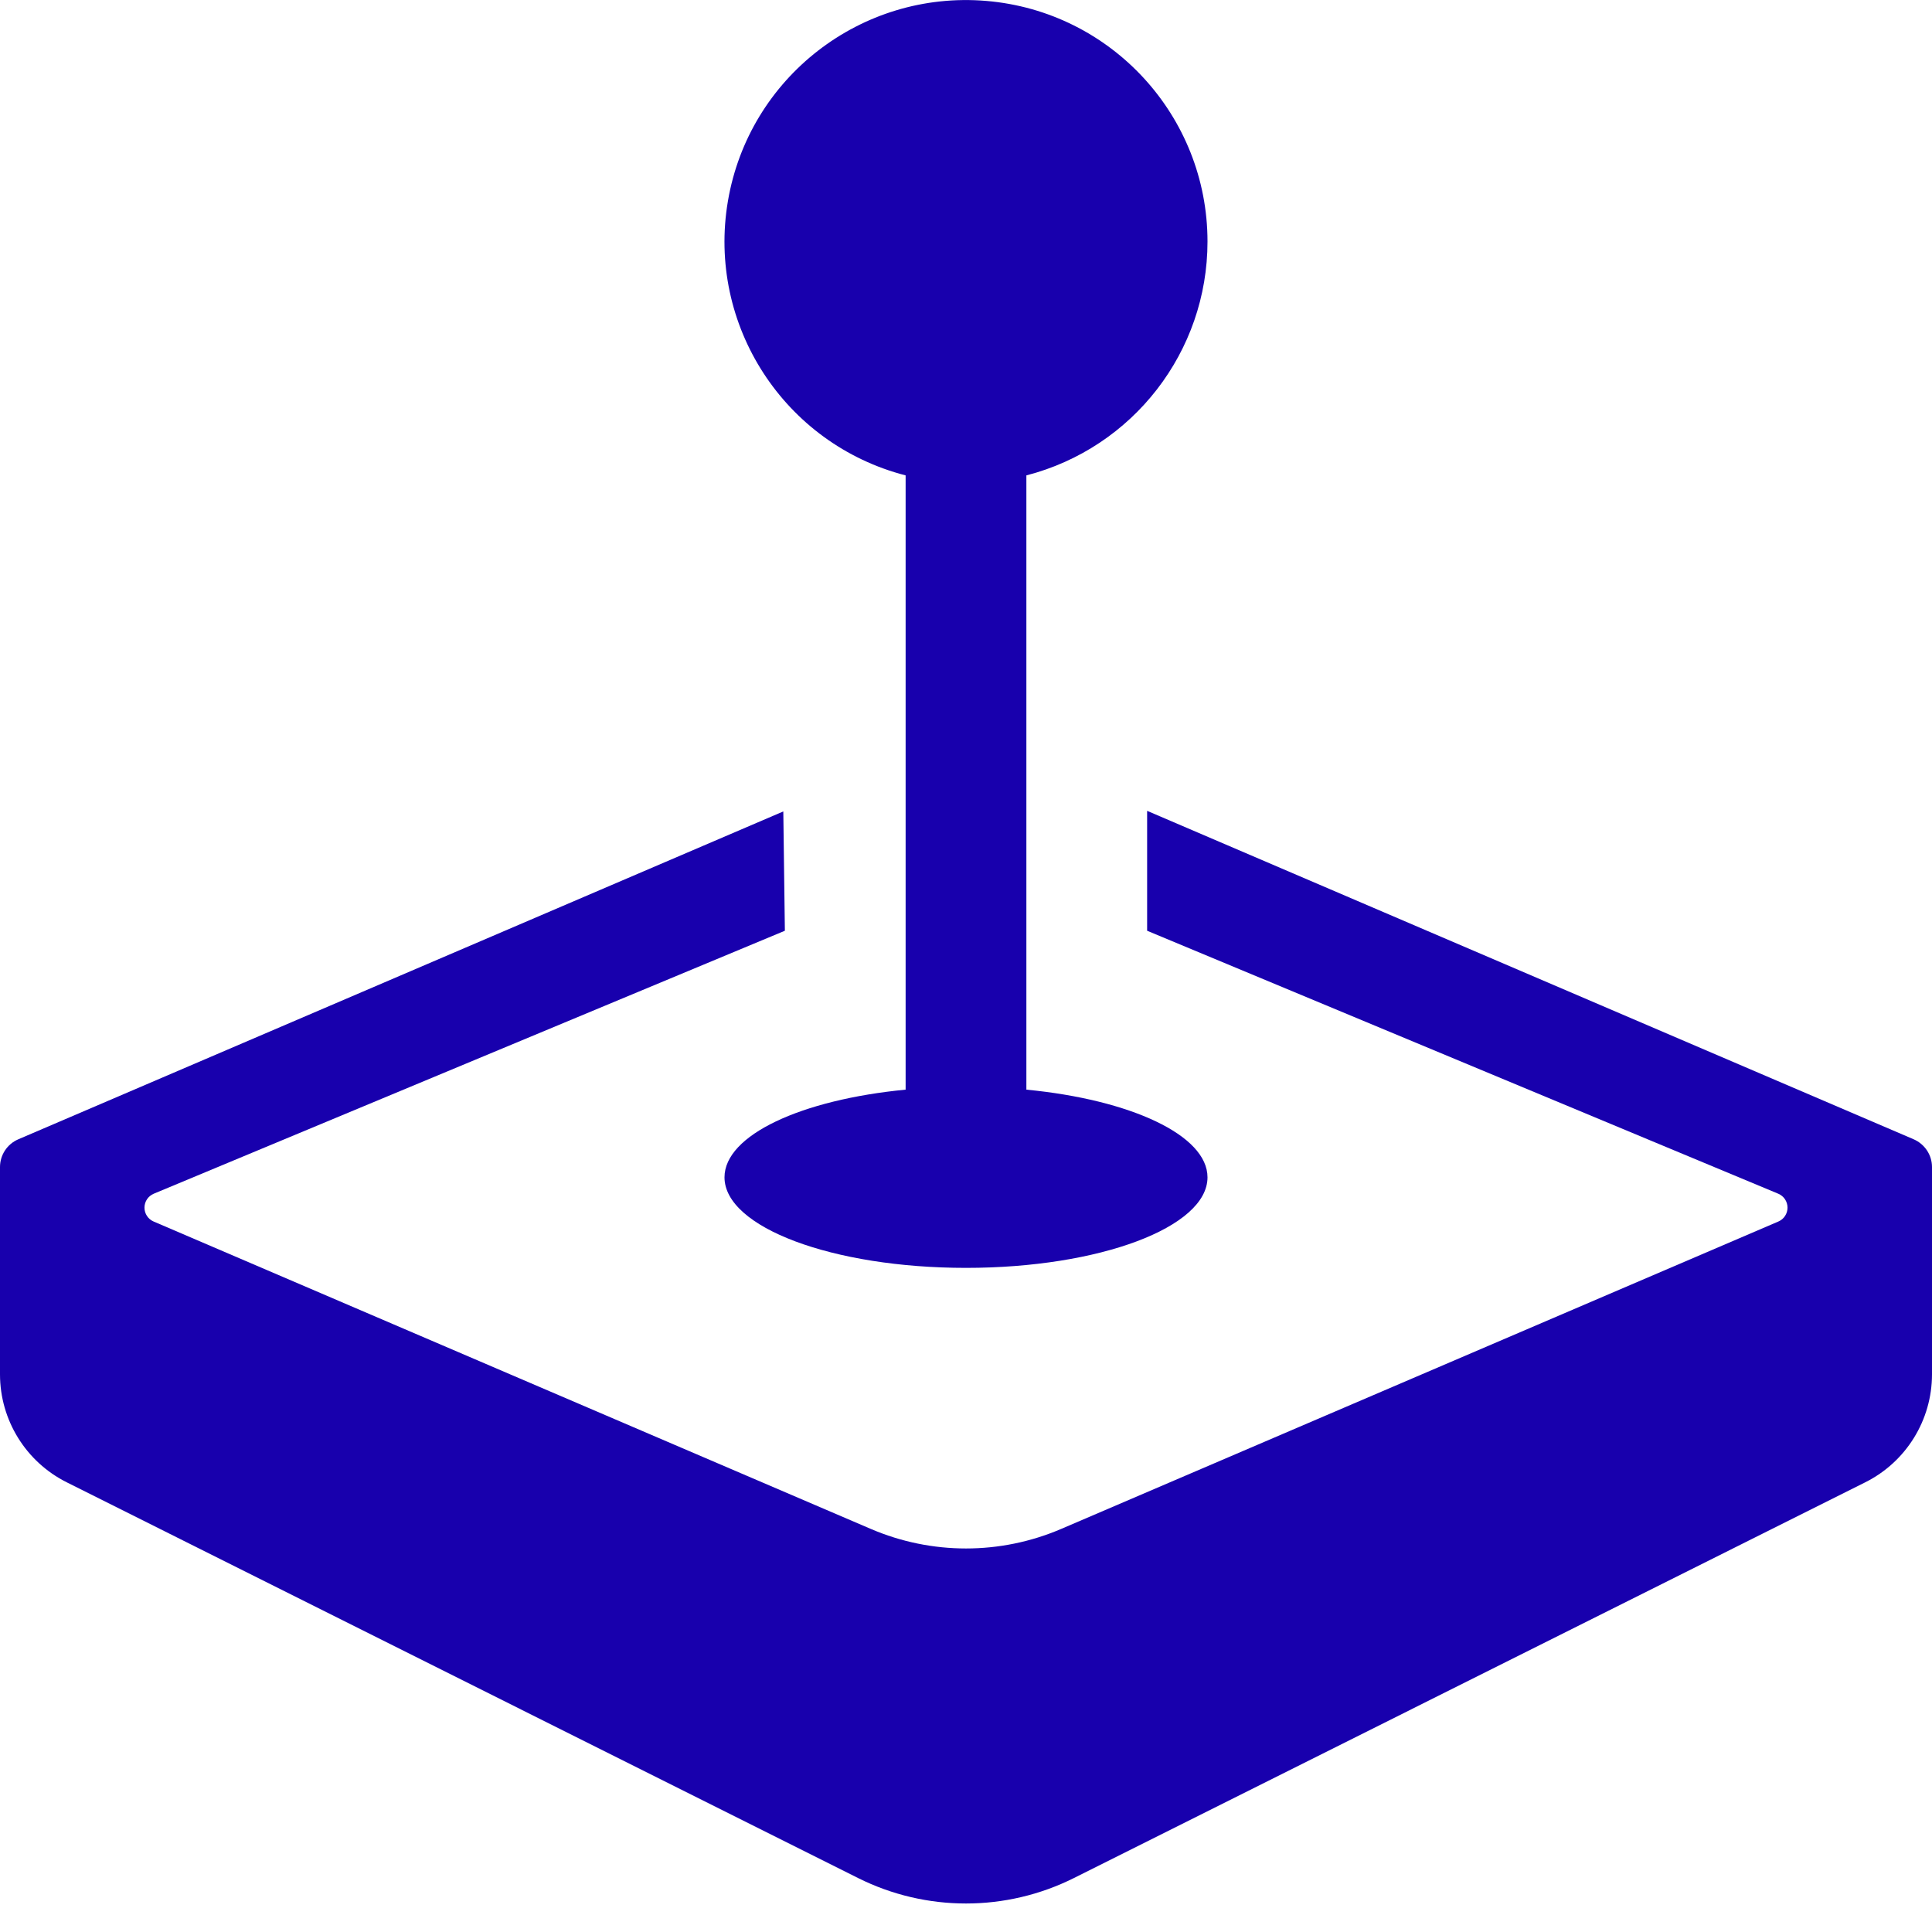
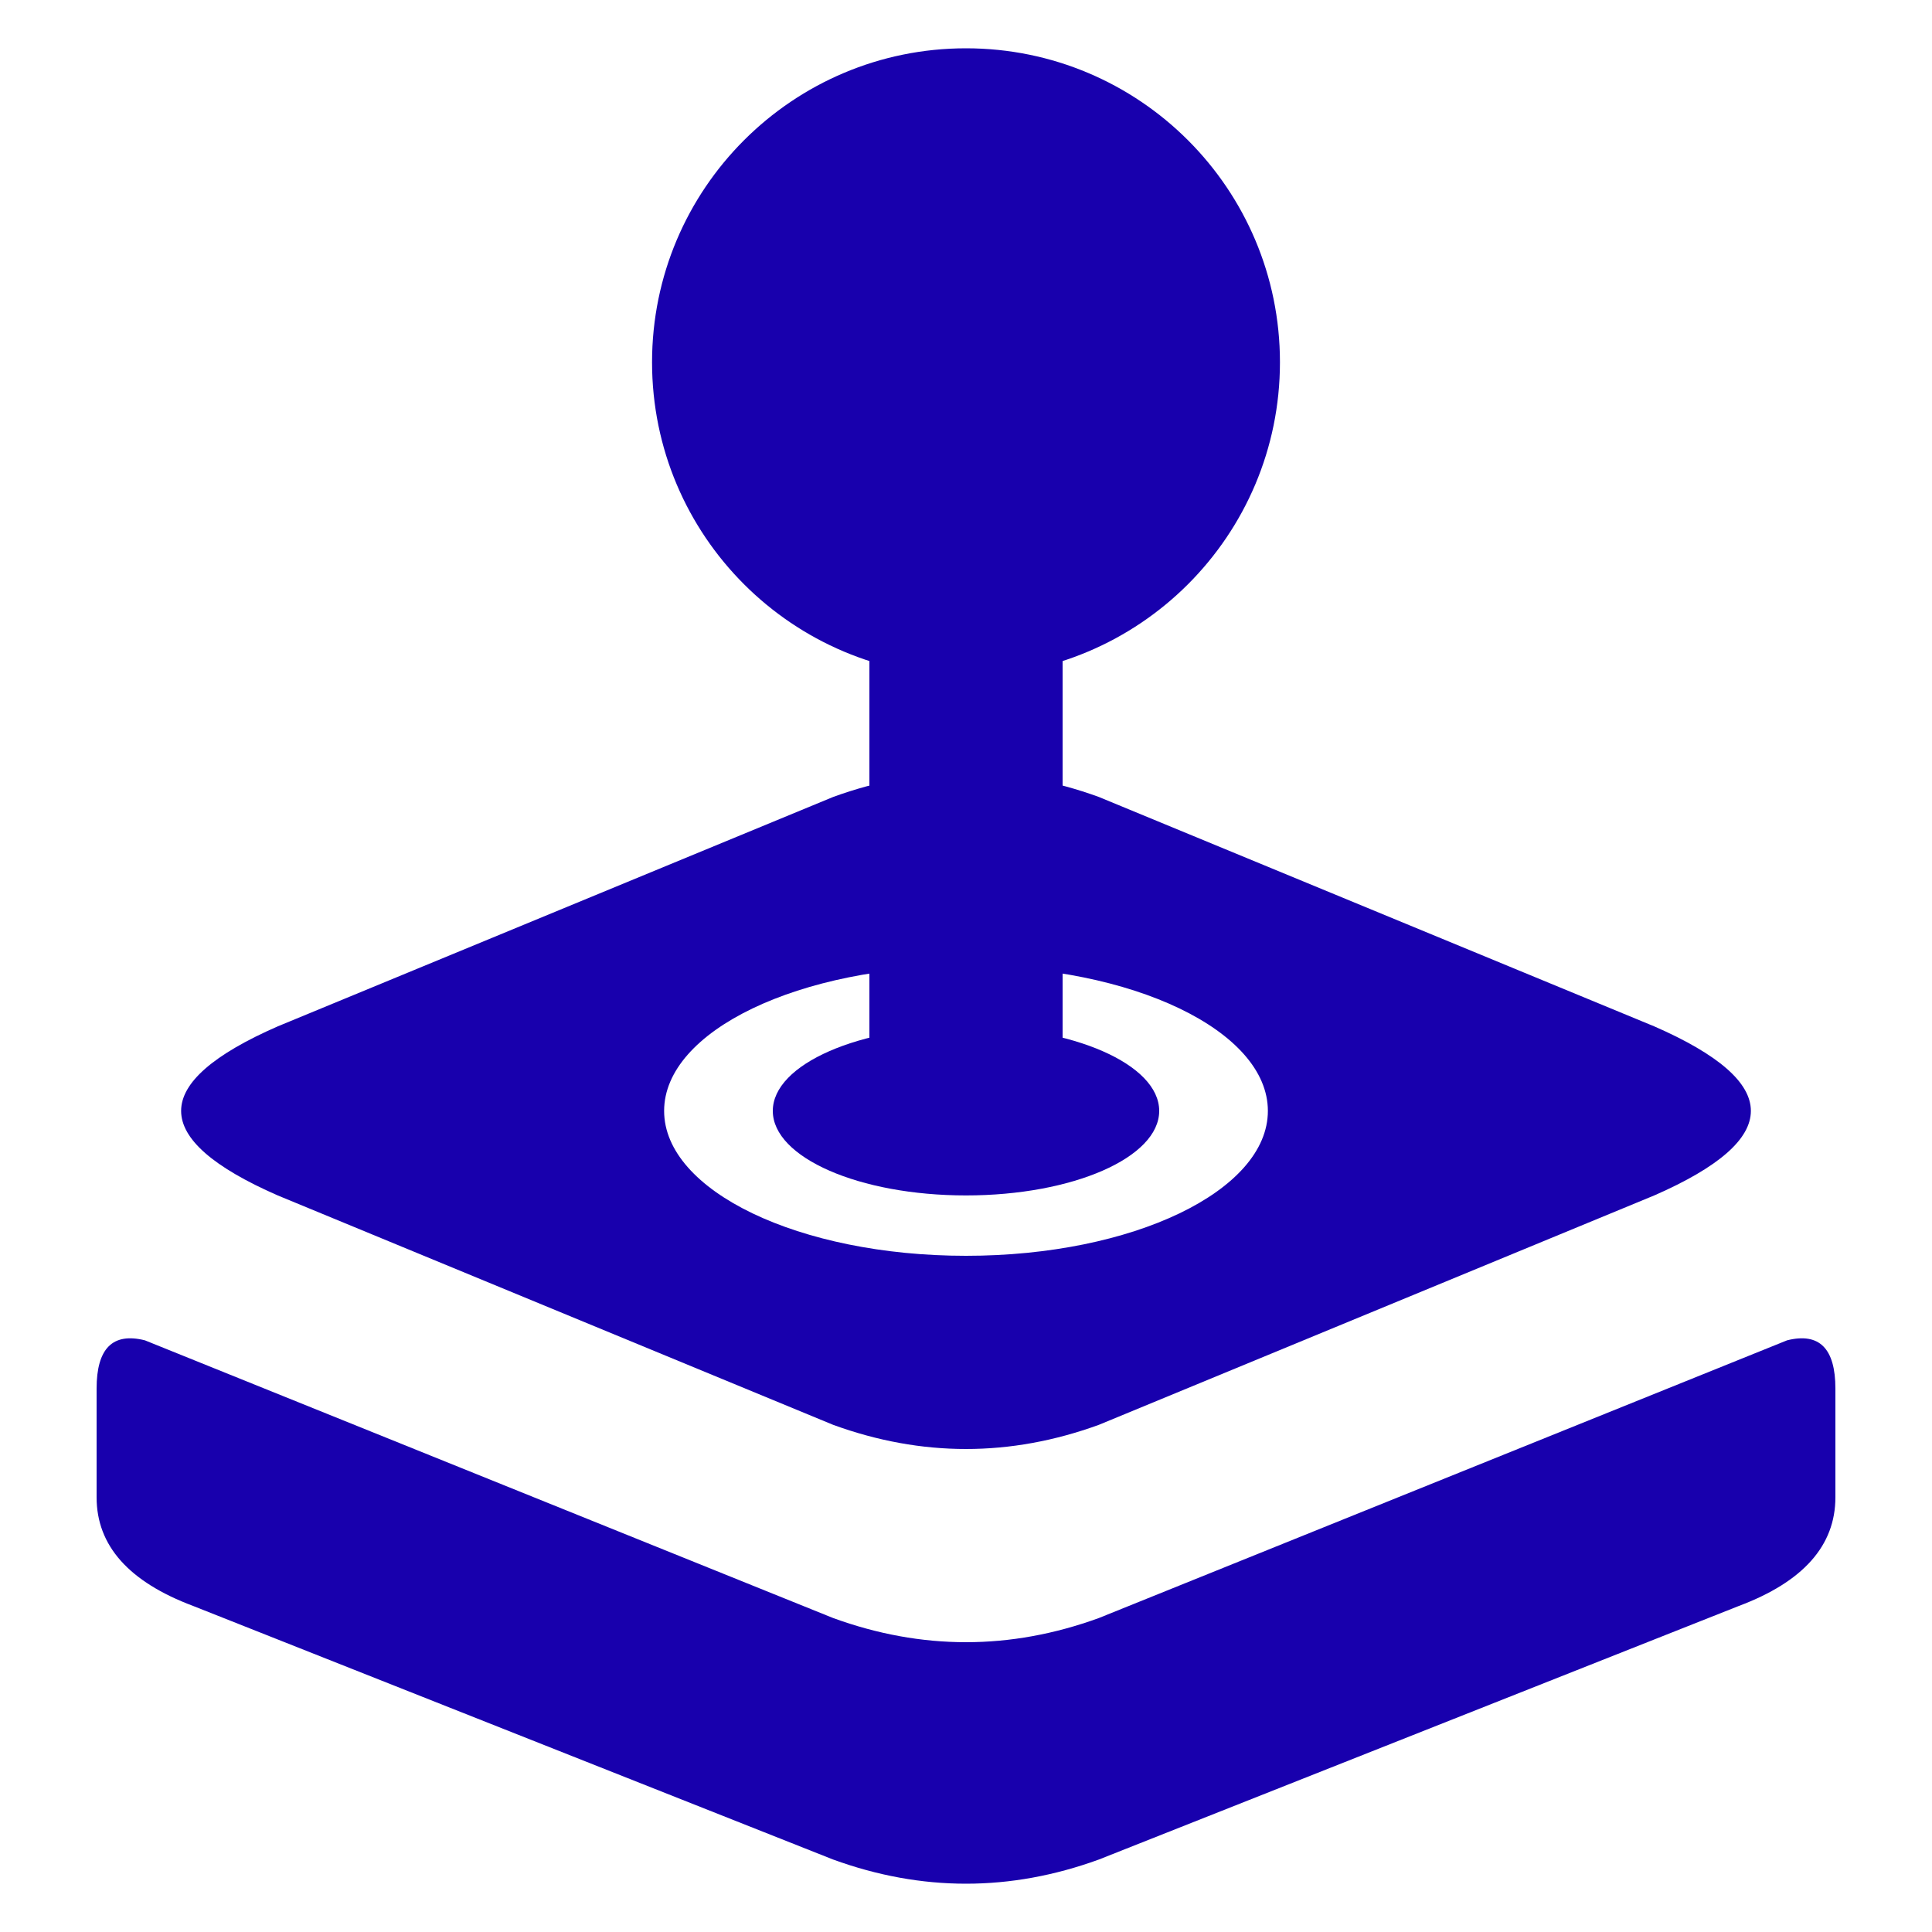
- <svg xmlns="http://www.w3.org/2000/svg" width="16" height="16" fill="#1800ad" class="bi bi-joystick" viewBox="0 0 16 16">
-   <path d="M10 2a2 2 0 0 1-1.5 1.937v5.087c.863.083 1.5.377 1.5.726 0 .414-.895.75-2 .75s-2-.336-2-.75c0-.35.637-.643 1.5-.726V3.937A2 2 0 1 1 10 2" />
-   <path d="M0 9.665v1.717a1 1 0 0 0 .553.894l6.553 3.277a2 2 0 0 0 1.788 0l6.553-3.277a1 1 0 0 0 .553-.894V9.665c0-.1-.06-.19-.152-.23L9.5 6.715v.993l5.227 2.178a.125.125 0 0 1 .001.23l-5.94 2.546a2 2 0 0 1-1.576 0l-5.94-2.546a.125.125 0 0 1 .001-.23L6.5 7.708l-.013-.988L.152 9.435a.25.25 0 0 0-.152.23" />
+ <svg xmlns="http://www.w3.org/2000/svg" width="16" height="16" fill="#1800ad" viewBox="0 0 16 16">
+   <circle cx="8" cy="3" r="2.6" />
+   <path d="M7.2 5h1.6v4.6H7.2z" />
+   <ellipse cx="8" cy="9.2" rx="1.6" ry=".7" />
+   <path fill-rule="evenodd" d="M2.3 8.5 6.9 6.6Q8 6.2 9.1 6.6L13.7 8.5Q15.3 9.2 13.7 9.9L9.1 11.8Q8 12.2 6.9 11.8L2.3 9.9Q.7 9.2 2.3 8.5M8 8a2.5 1.2 0 1 0 0 2.4 2.5 1.2 0 0 0 0-2.4" />
+   <path d="M1.2 11.1 6.9 13.4Q8 13.8 9.1 13.4L14.8 11.1Q15.2 11 15.2 11.5V12.4Q15.2 13 14.4 13.3L9.1 15.4Q8 15.8 6.9 15.4L1.6 13.3Q.8 13 .8 12.4V11.5Q.8 11 1.2 11.1z" />
</svg>
